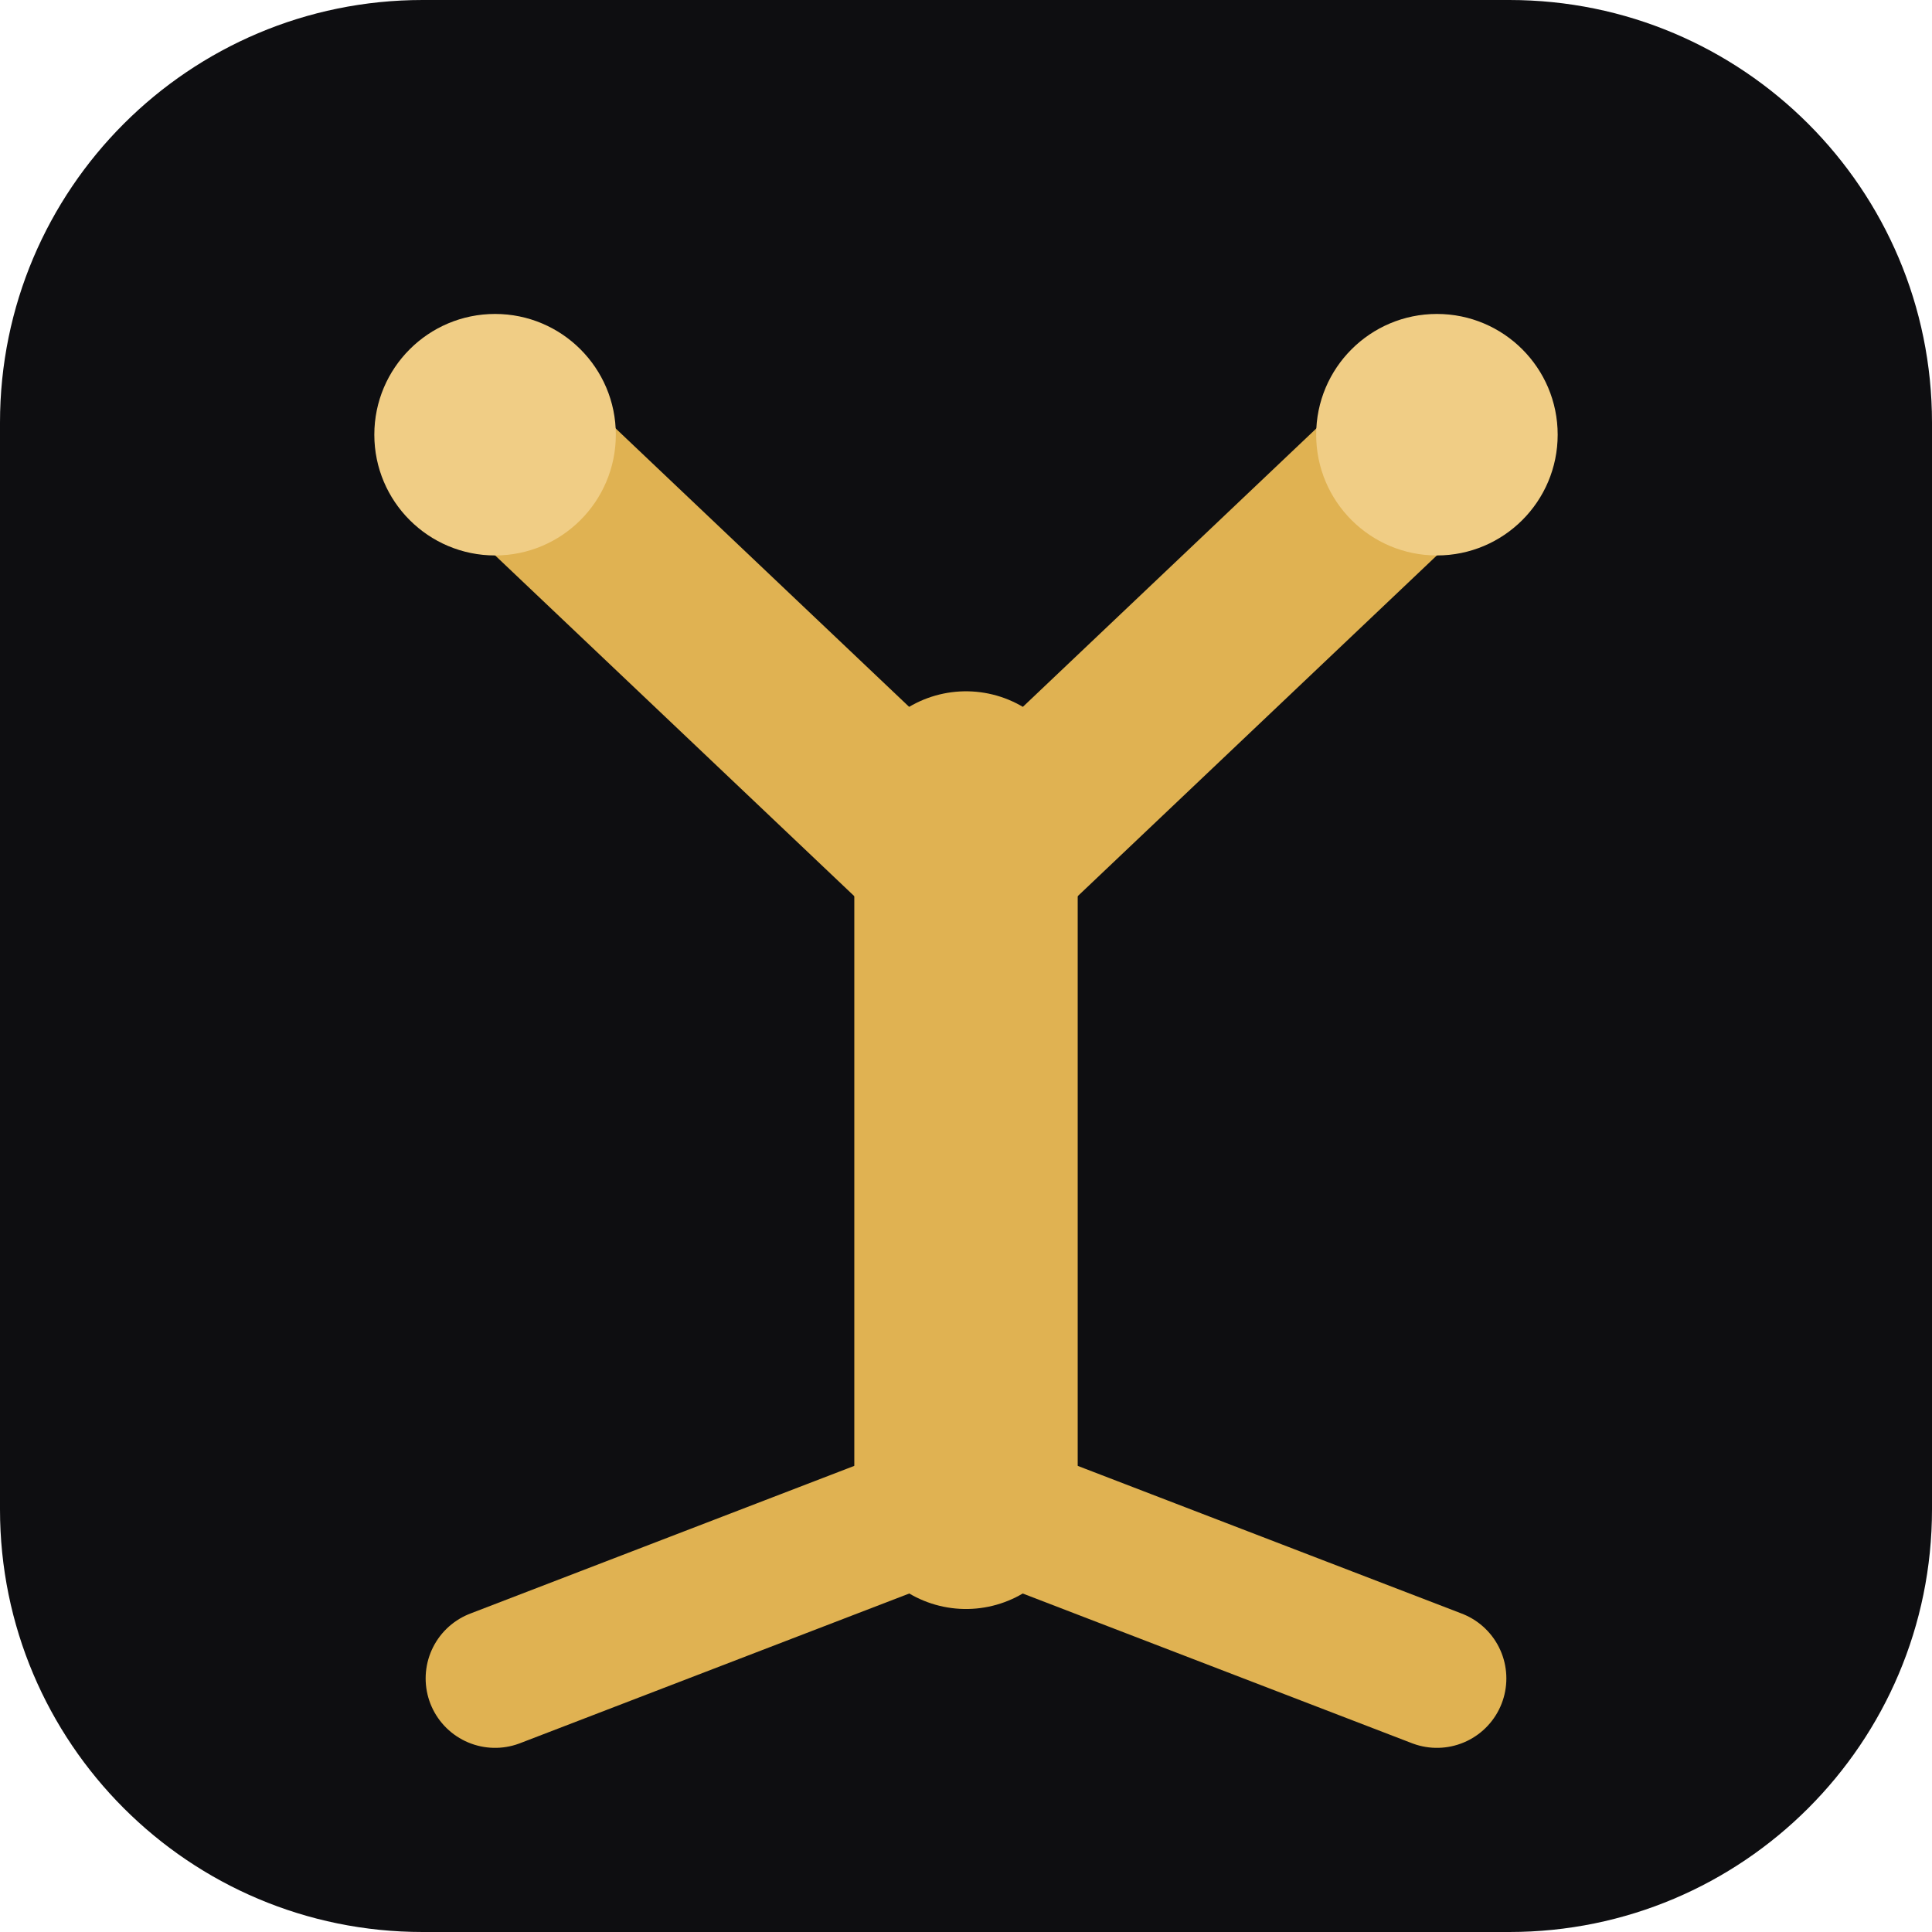
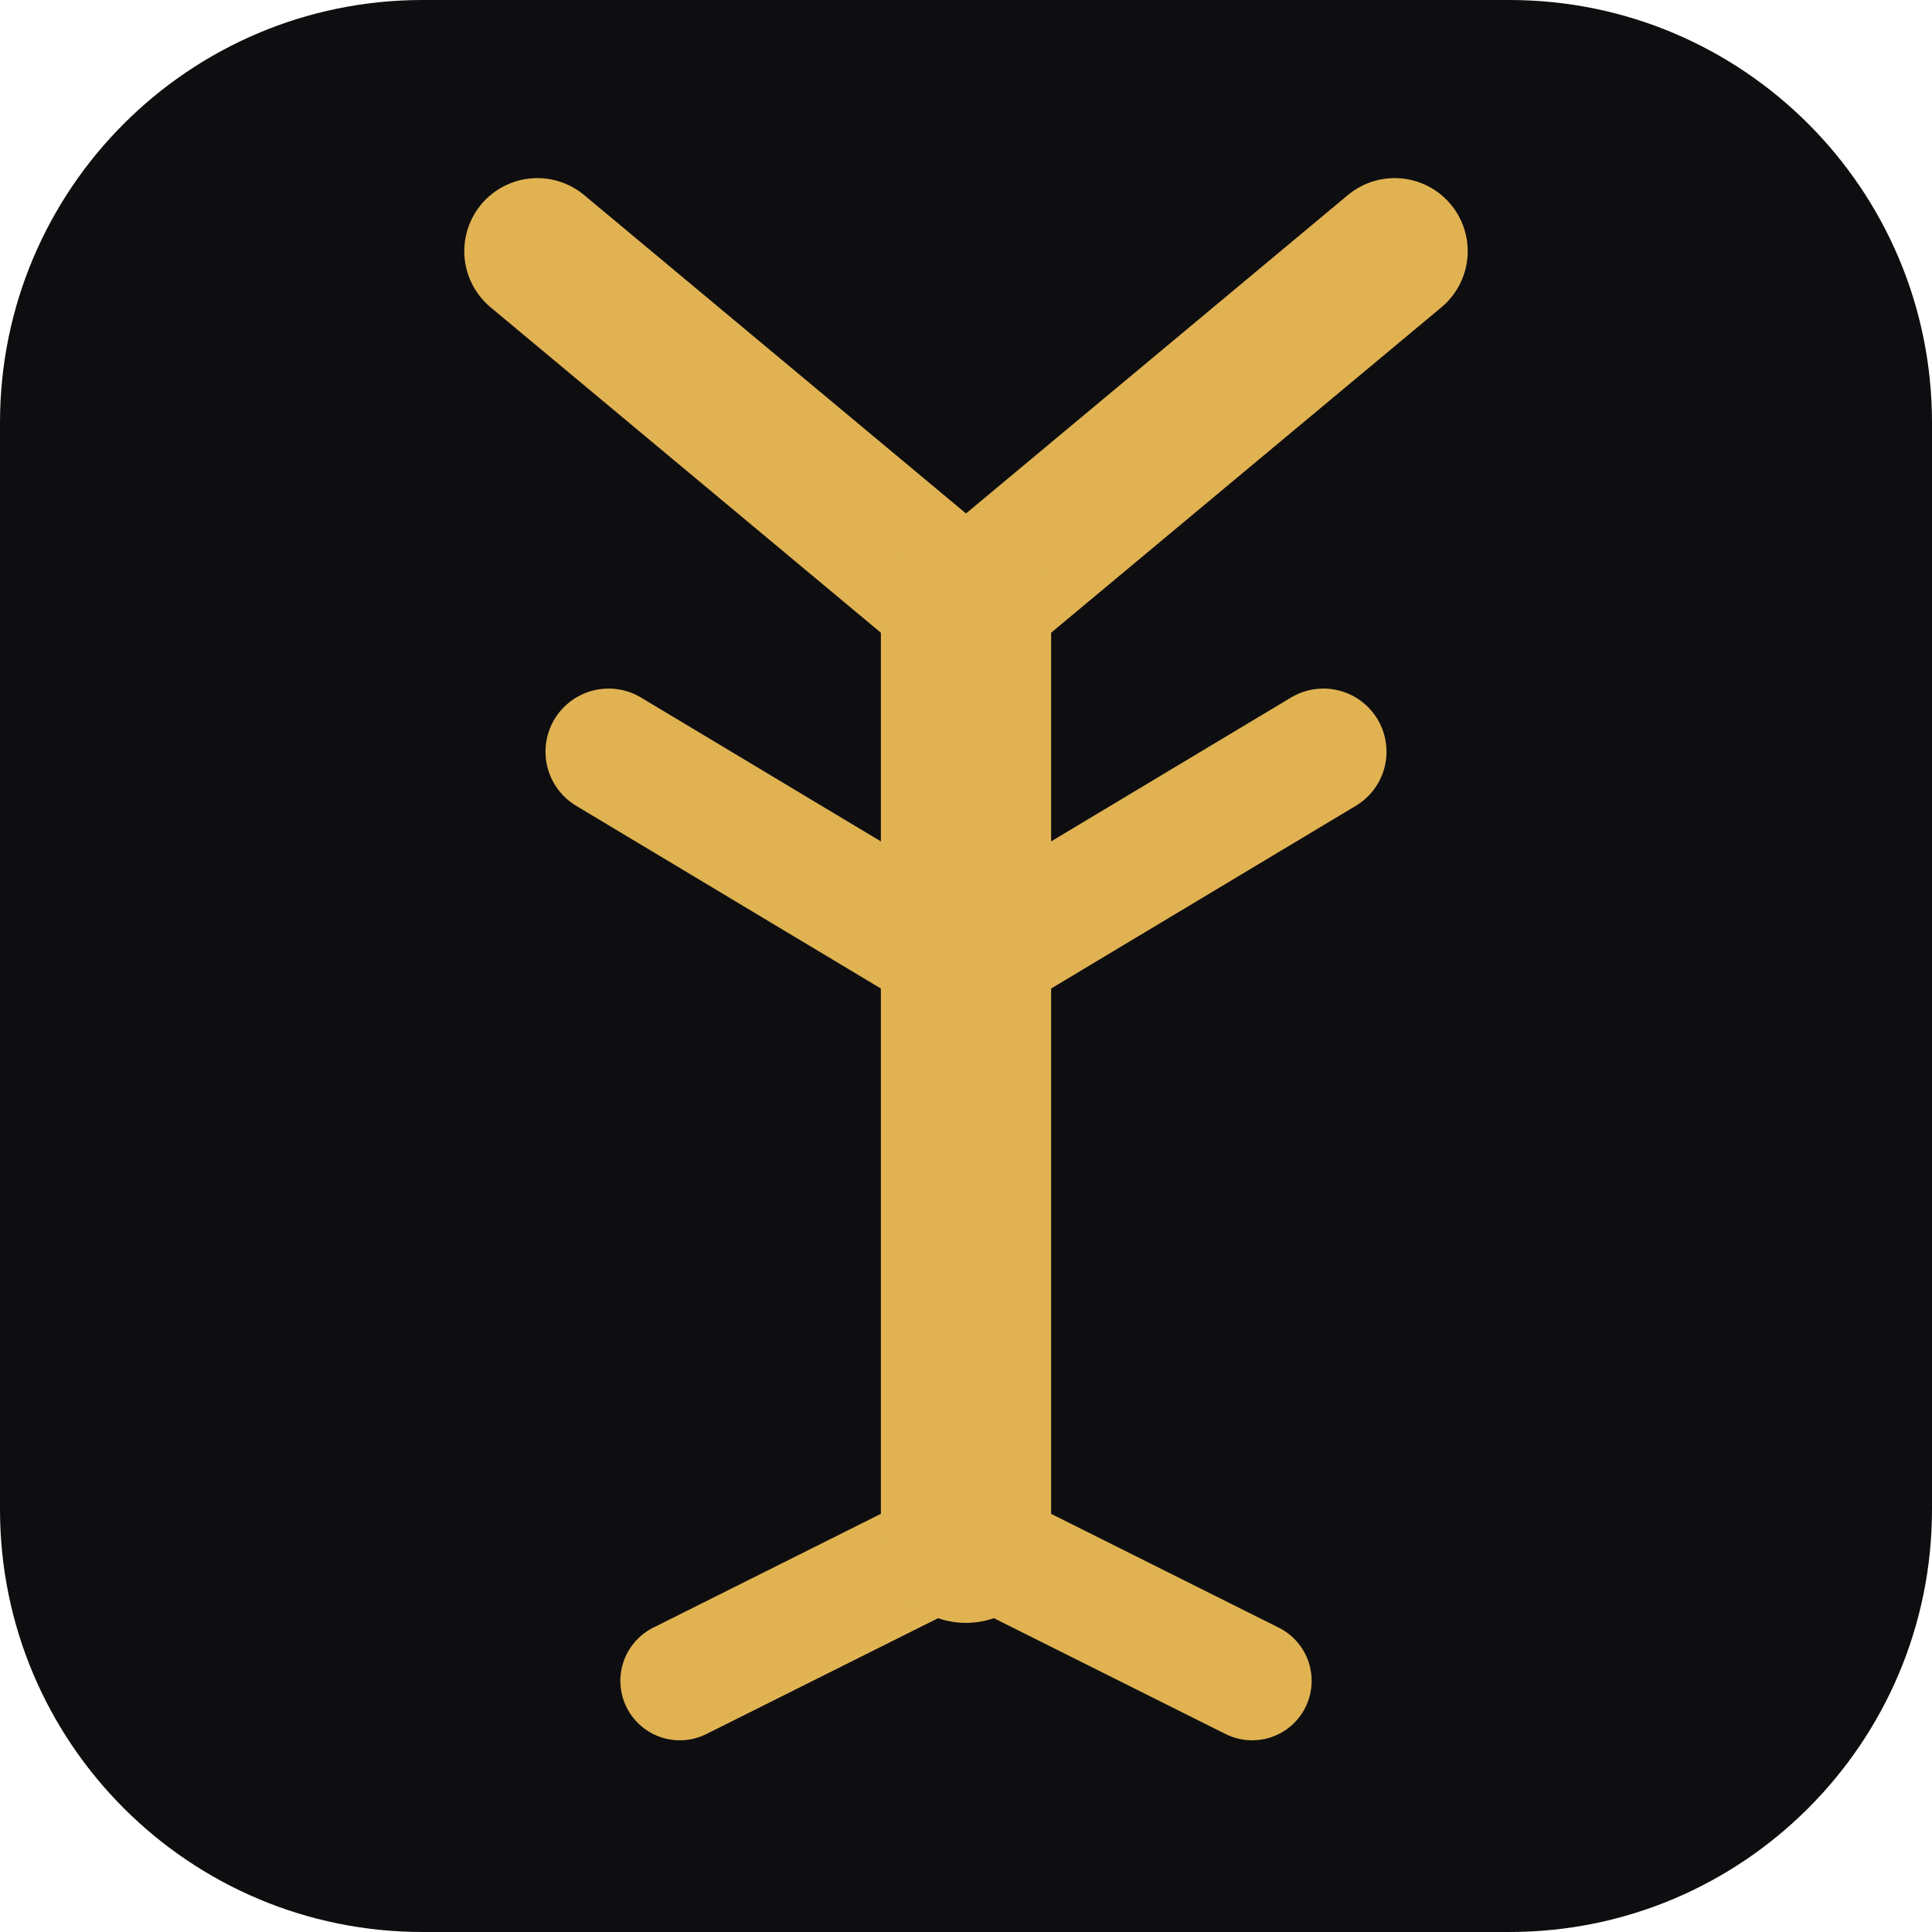
<svg xmlns="http://www.w3.org/2000/svg" viewBox="0 0 32 32" role="img" aria-label="Yggdrasil">
  <rect width="32" height="32" rx="7" fill="#0e0e11" />
  <g stroke="#e0b252" stroke-linecap="round" fill="none">
-     <path d="M16 24.8 8.2 27.8M16 24.8 23.8 27.8" stroke-width="2.3" />
-     <path d="M16 14.6 8.2 7.2M16 14.6 23.8 7.2" stroke-width="2.9" />
-     <path d="M16 24.8V13.3" stroke-width="3.7" />
-   </g>
-   <g fill="#f0cd85">
-     <circle cx="8.2" cy="7.2" r="2" />
-     <circle cx="23.8" cy="7.2" r="2" />
+     <path d="M16 25.47 11.26 27.84M16 25.47 20.74 27.84" stroke-width="1.97" />
+     <path d="M16 16 10.08 12.45M16 16 21.92 12.45" stroke-width="2.09" />
+     <path d="M16 10.08 8.90 4.16M16 10.08 23.10 4.16" stroke-width="2.42" />
+     <path d="M16 25.47V10.08" stroke-width="2.82" />
  </g>
</svg>
